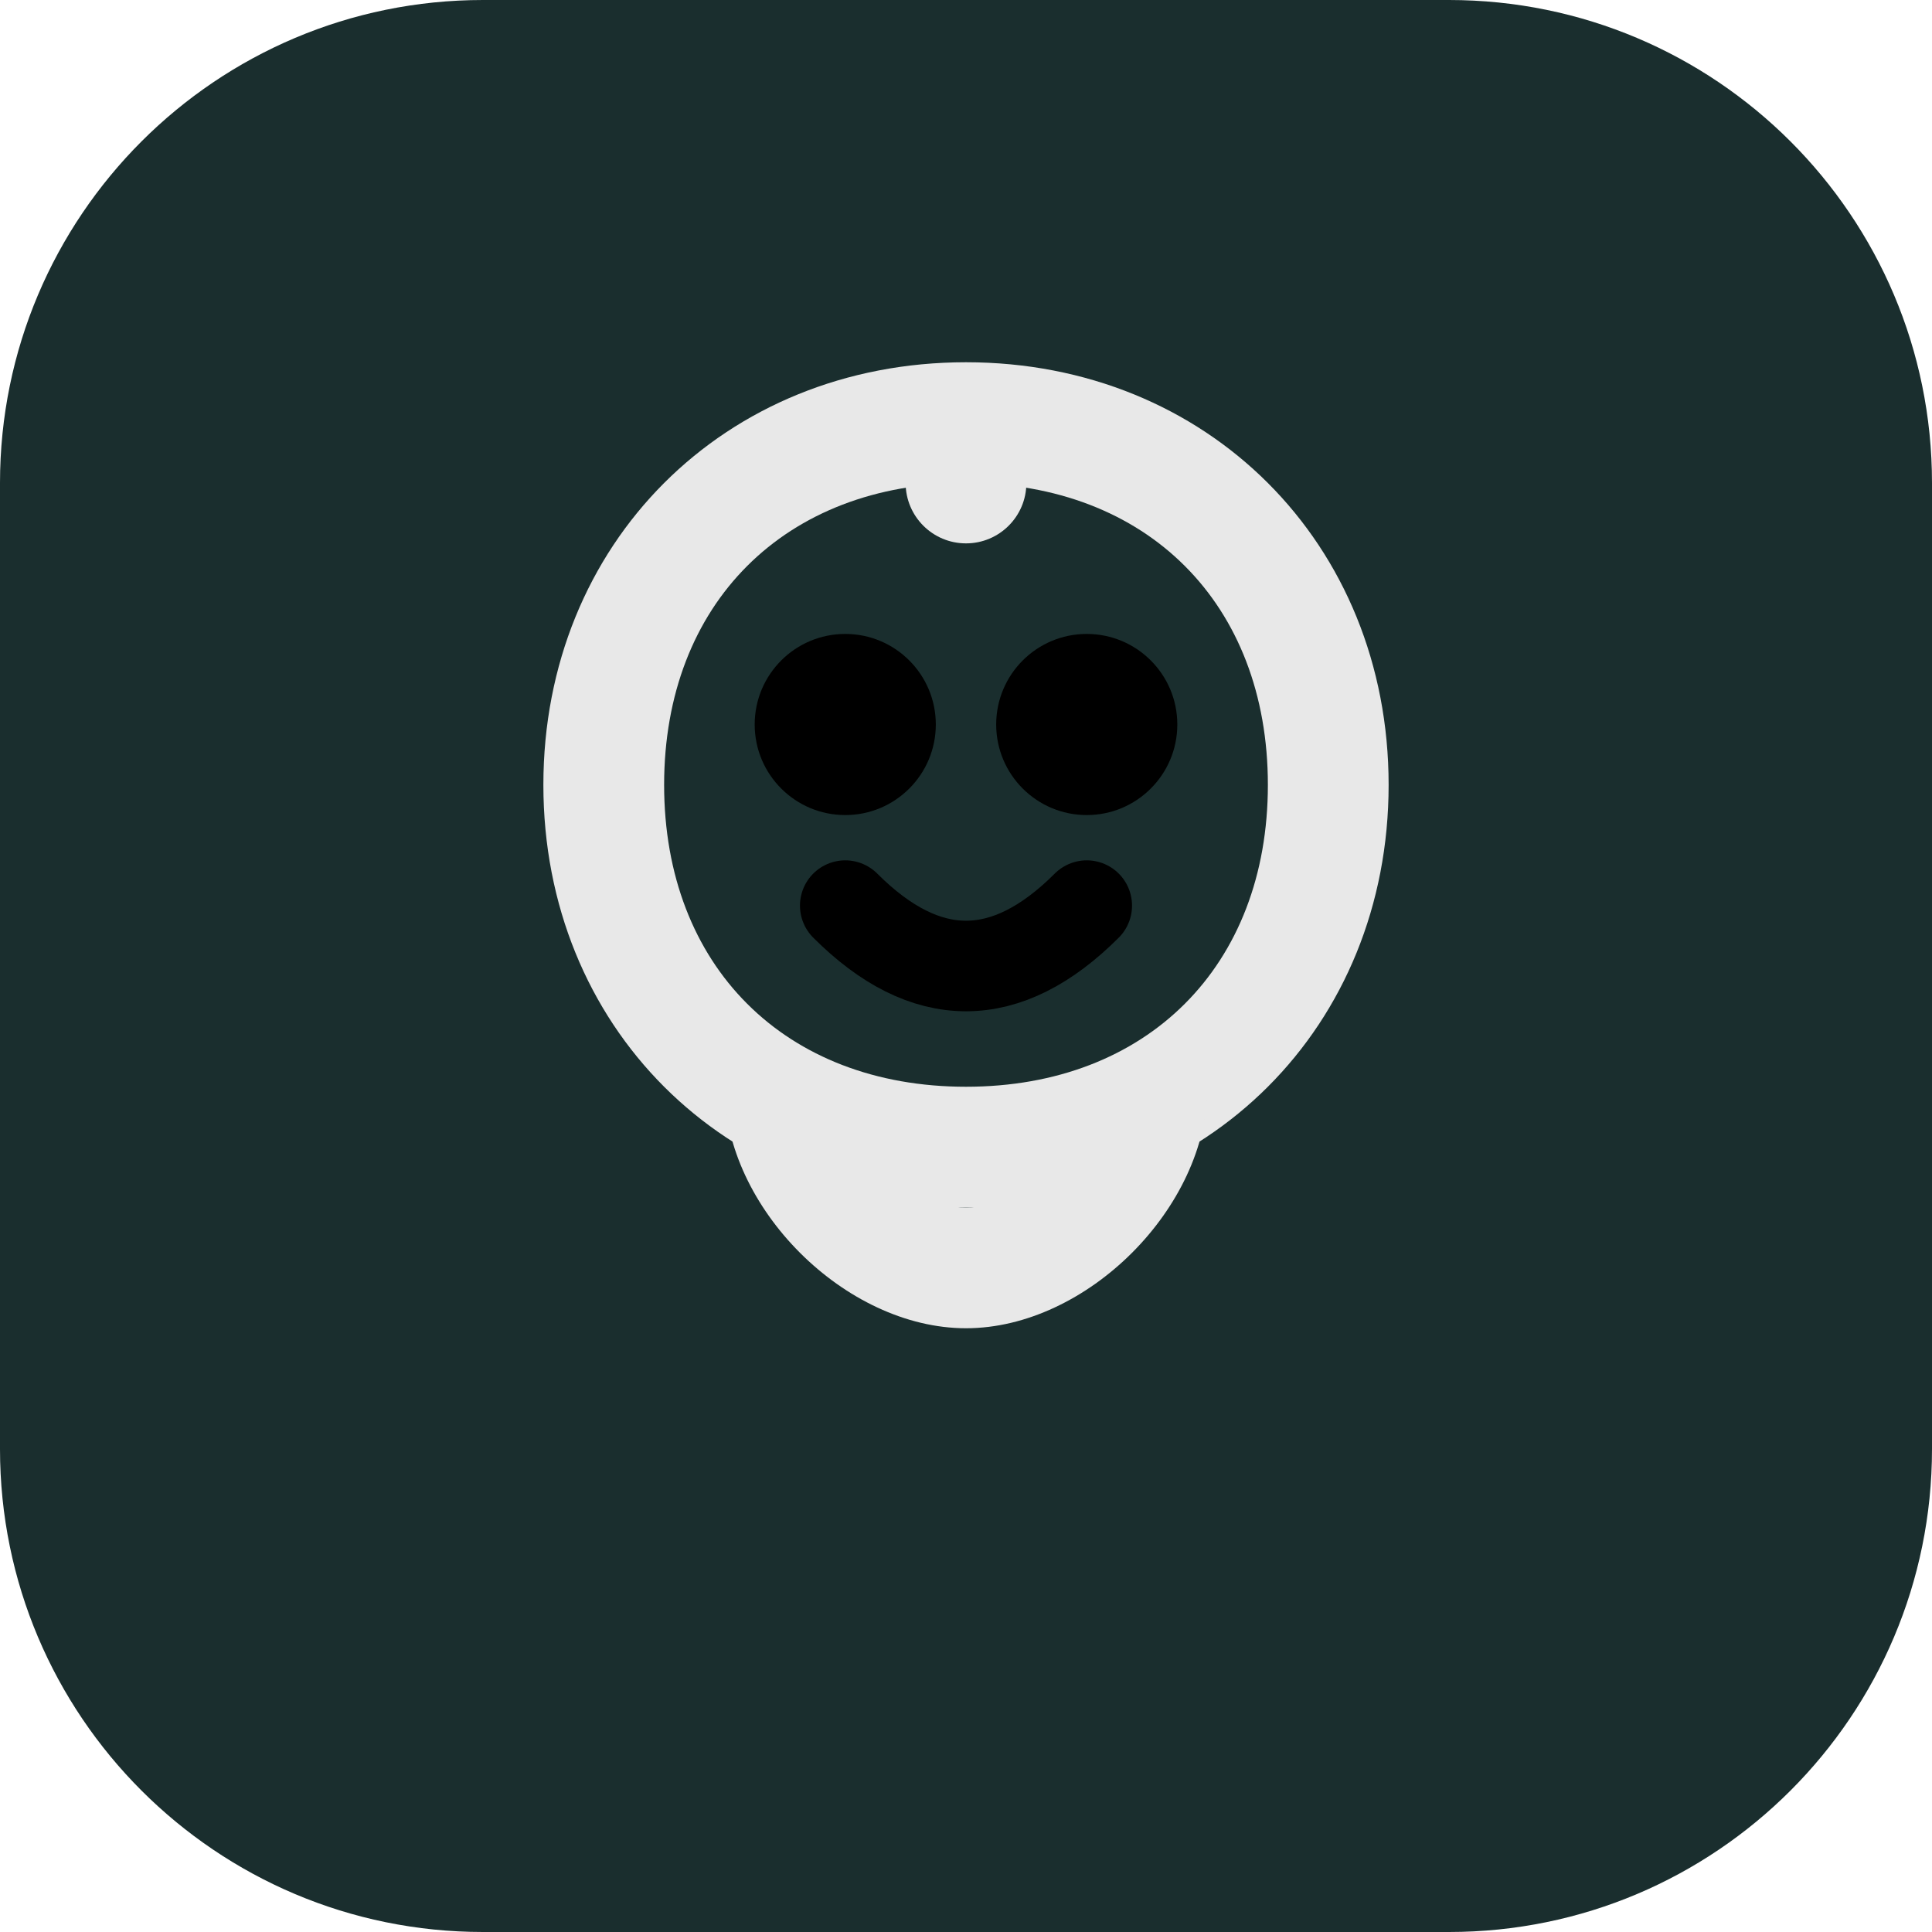
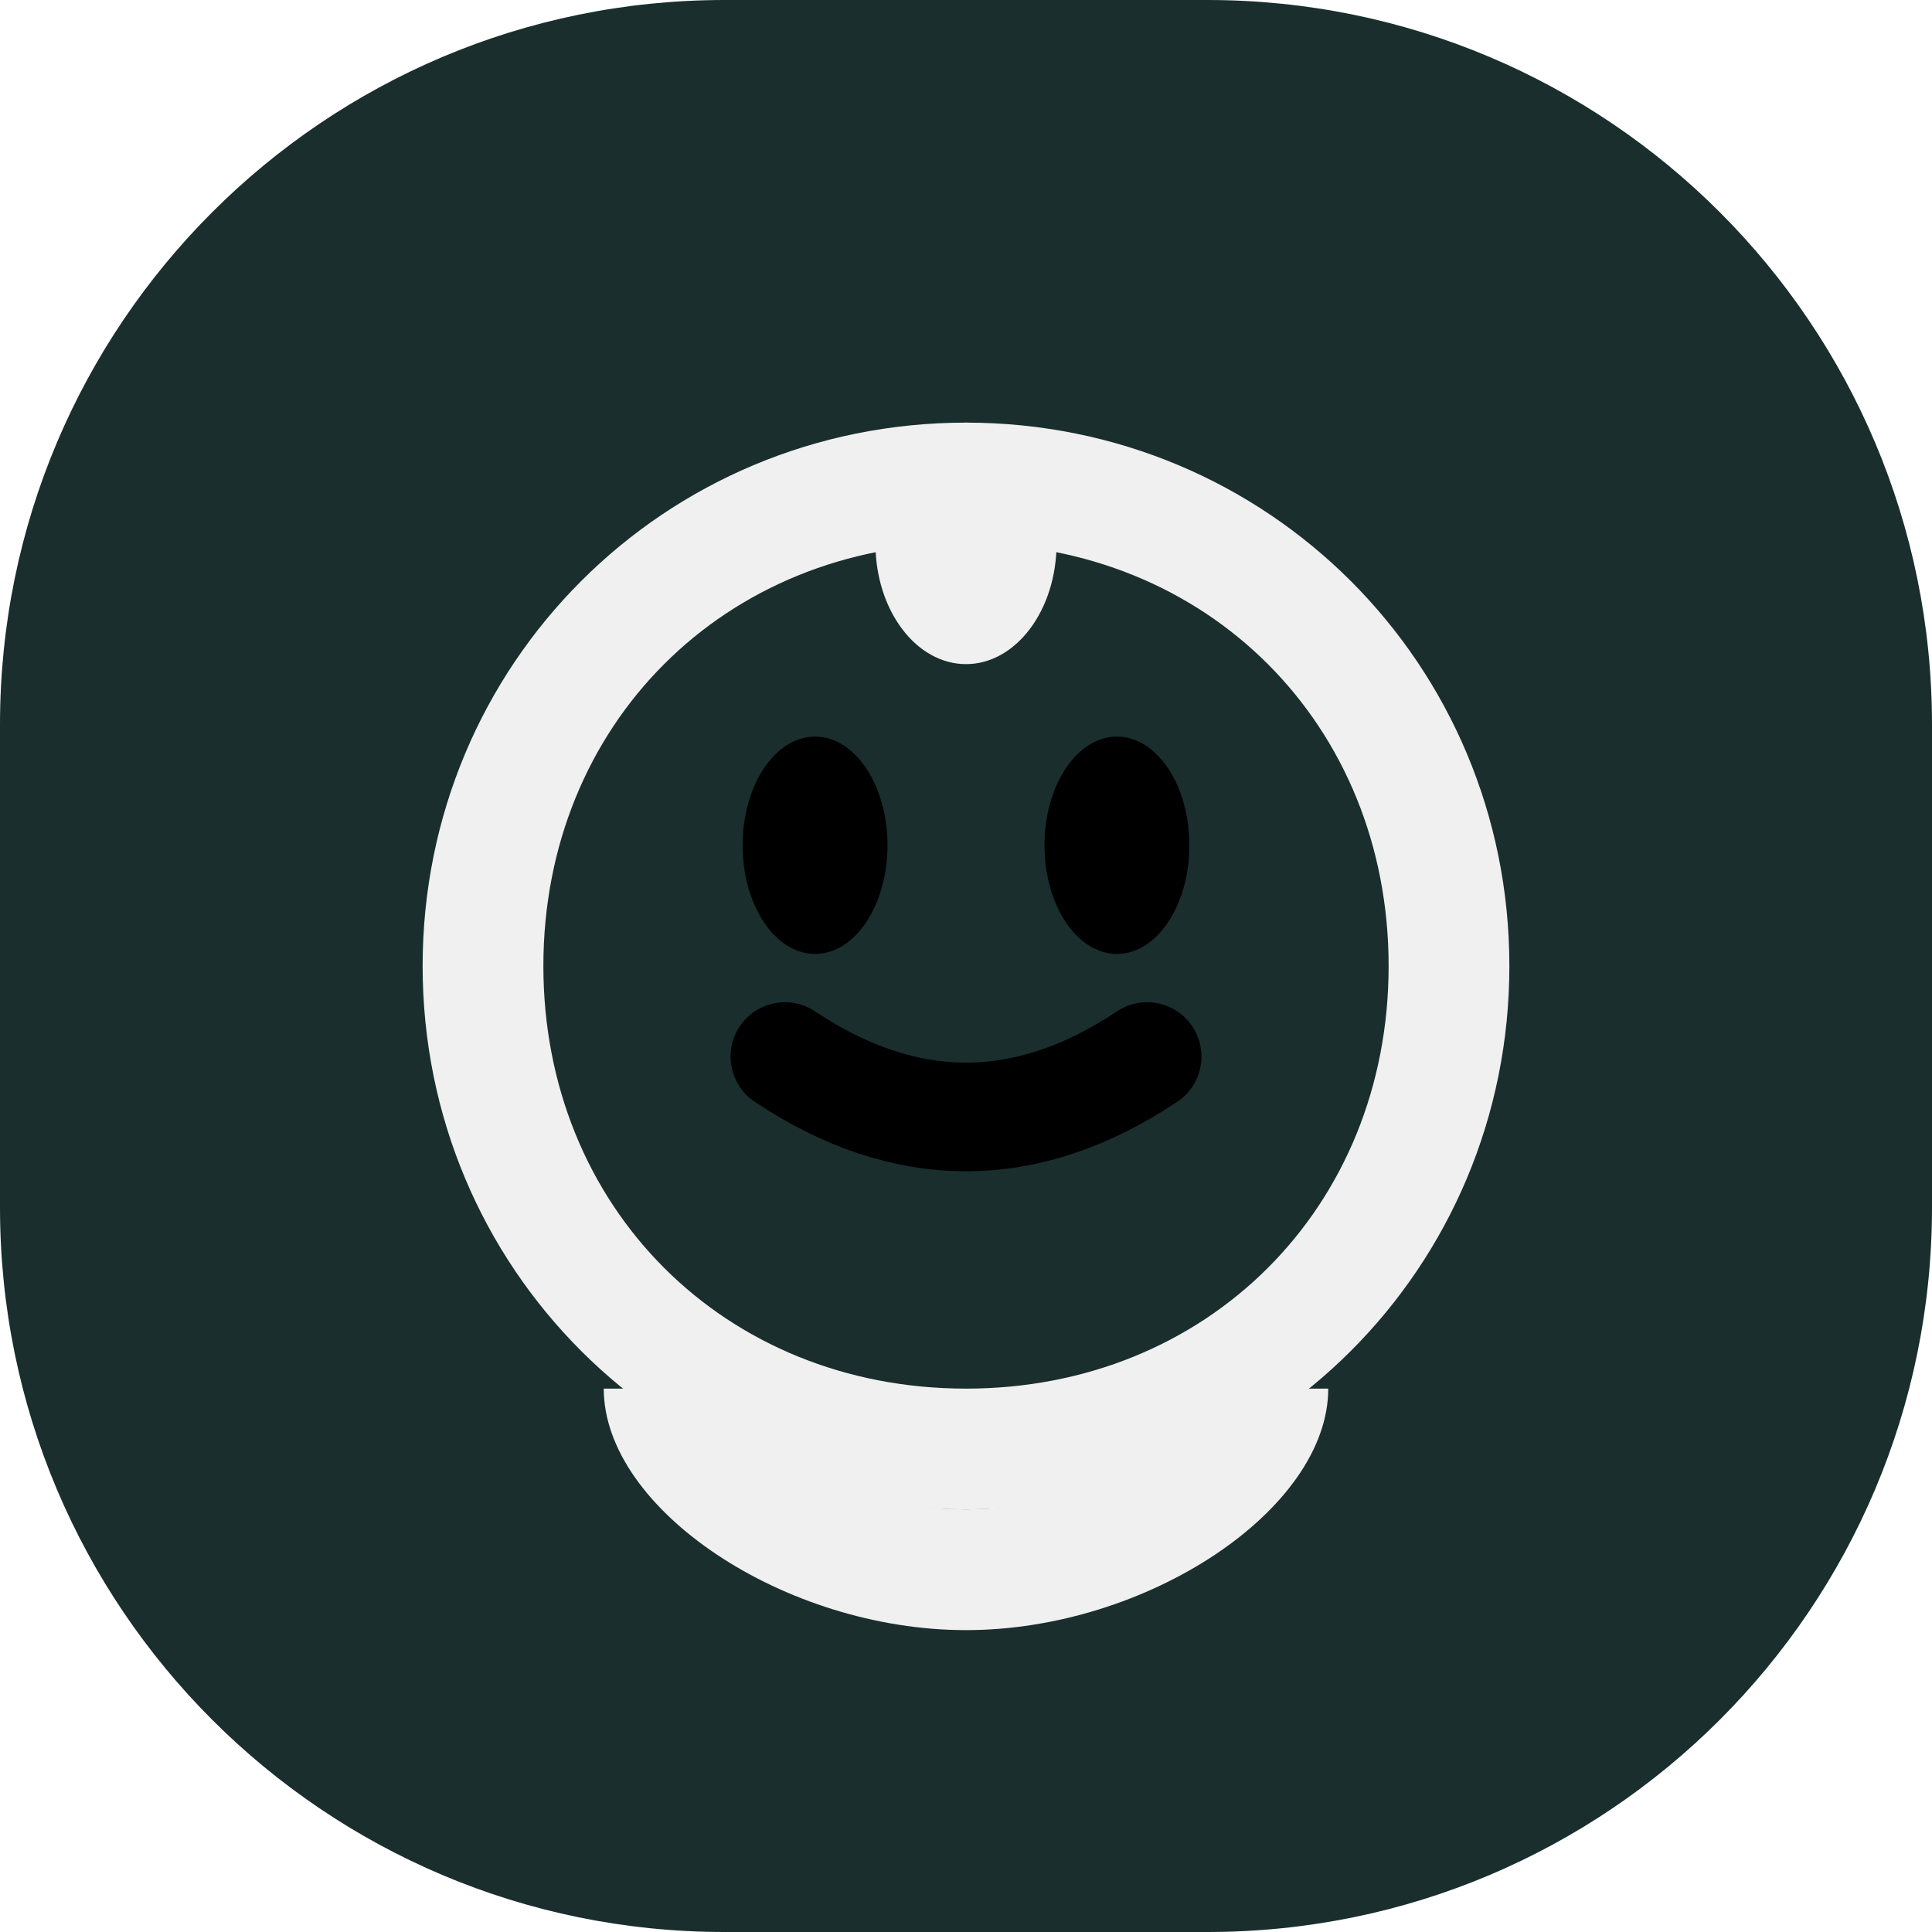
<svg xmlns="http://www.w3.org/2000/svg" width="32" height="32" viewBox="0 0 32 32" fill="none">
-   <rect width="32" height="32" rx="8" fill="#1a2e2e" />
-   <path d="M16 6C12 6 9 9 9 13C9 17 12 20 16 20C20 20 23 17 23 13C23 9 20 6 16 6ZM16 18C13 18 11 16 11 13C11 10 13 8 16 8C19 8 21 10 21 13C21 16 19 18 16 18Z" fill="#e8e8e8" />
-   <path d="M12 18C12 20 14 22 16 22C18 22 20 20 20 18L18 18C18 19 17 20 16 20C15 20 14 19 14 18L12 18Z" fill="#e8e8e8" />
-   <circle cx="16" cy="8" r="1" fill="#e8e8e8" />
-   <circle cx="14" cy="12" r="1.5" fill="#000000" />
-   <circle cx="18" cy="12" r="1.5" fill="#000000" />
-   <path d="M14 15Q16 17 18 15" stroke="#000000" stroke-width="1.5" stroke-linecap="round" fill="none" />
+   <rect width="32" height="32" rx="12" fill="#1a2e2e" />
+   <path d="M16 7C11 7 7 11 7 16C7 21 11 25 16 25C21 25 25 21 25 16C25 11 21 7 16 7ZM16 23C12 23 9 20 9 16C9 12 12 9 16 9C20 9 23 12 23 16C23 20 20 23 16 23Z" fill="#f0f0f0" />
+   <path d="M10 23C10 25 13 27 16 27C19 27 22 25 22 23L20 23C20 24 18 25 16 25C14 25 12 24 12 23L10 23Z" fill="#f0f0f0" />
+   <ellipse cx="16" cy="9" rx="1.5" ry="2" fill="#f0f0f0" />
+   <ellipse cx="13.5" cy="14" rx="1.2" ry="1.8" fill="#000000" />
+   <ellipse cx="18.5" cy="14" rx="1.2" ry="1.8" fill="#000000" />
+   <path d="M13 17.5Q16 19.5 19 17.5" stroke="#000000" stroke-width="1.8" stroke-linecap="round" fill="none" />
</svg>
